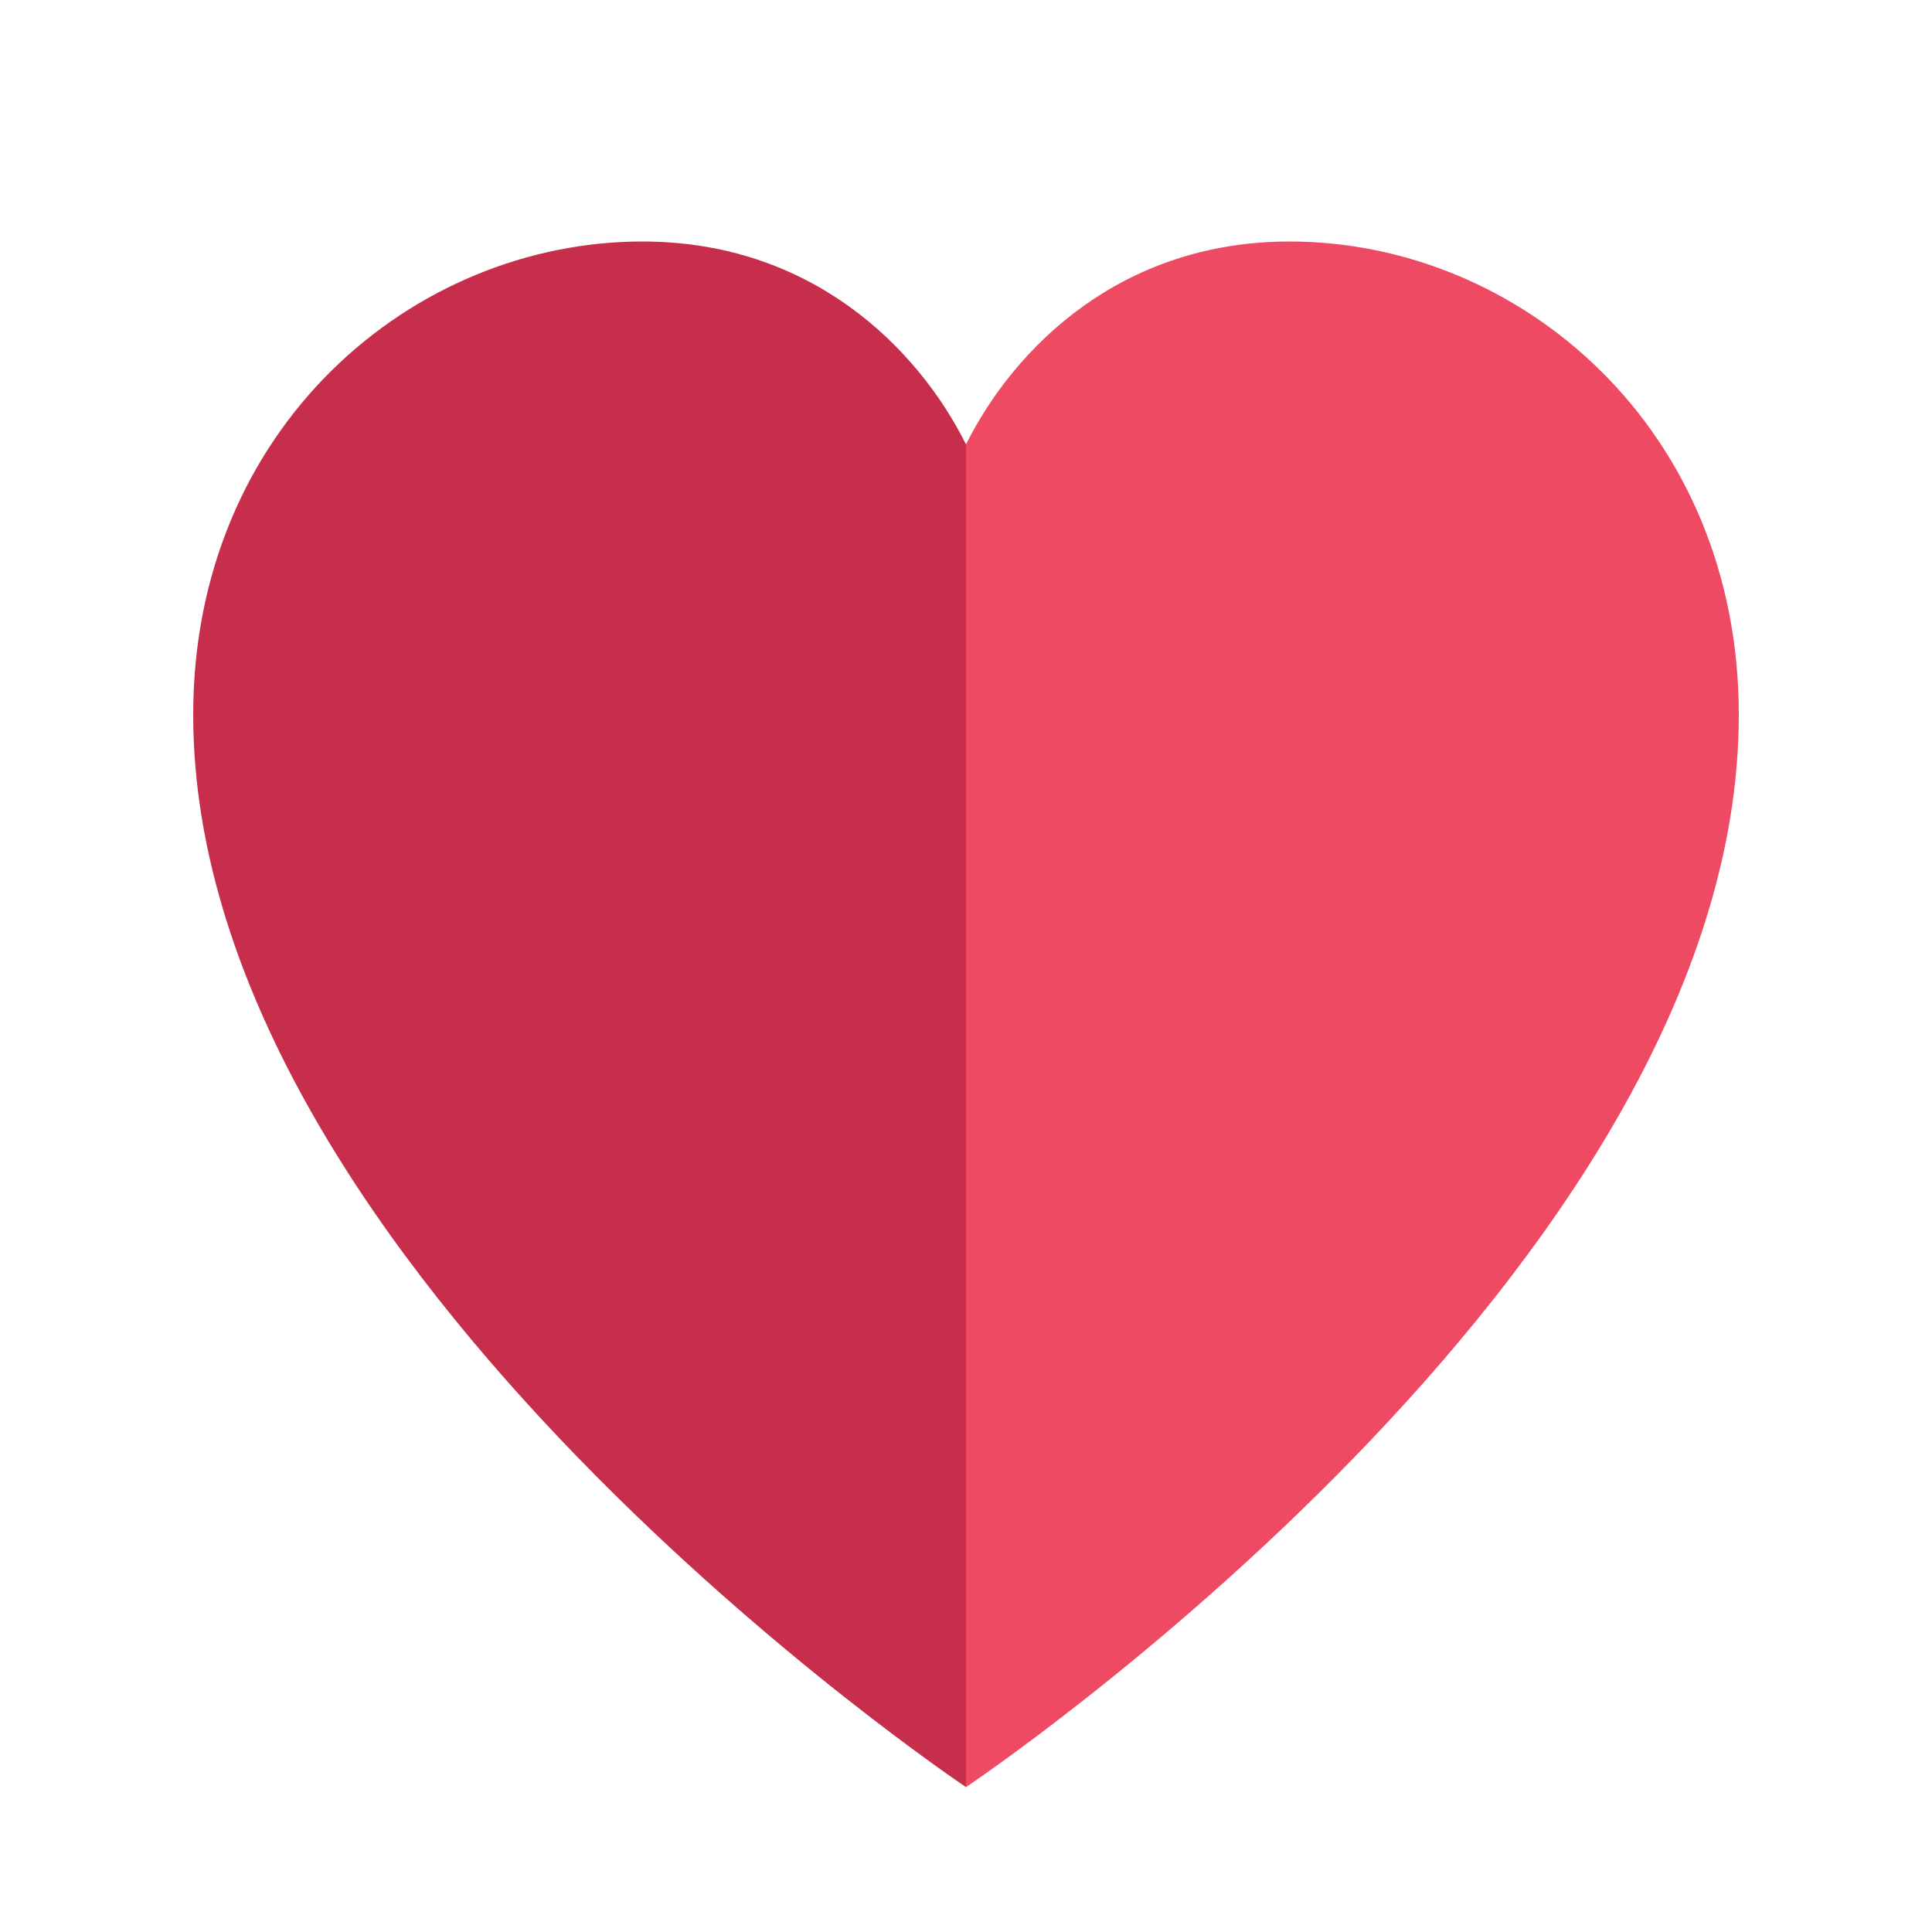
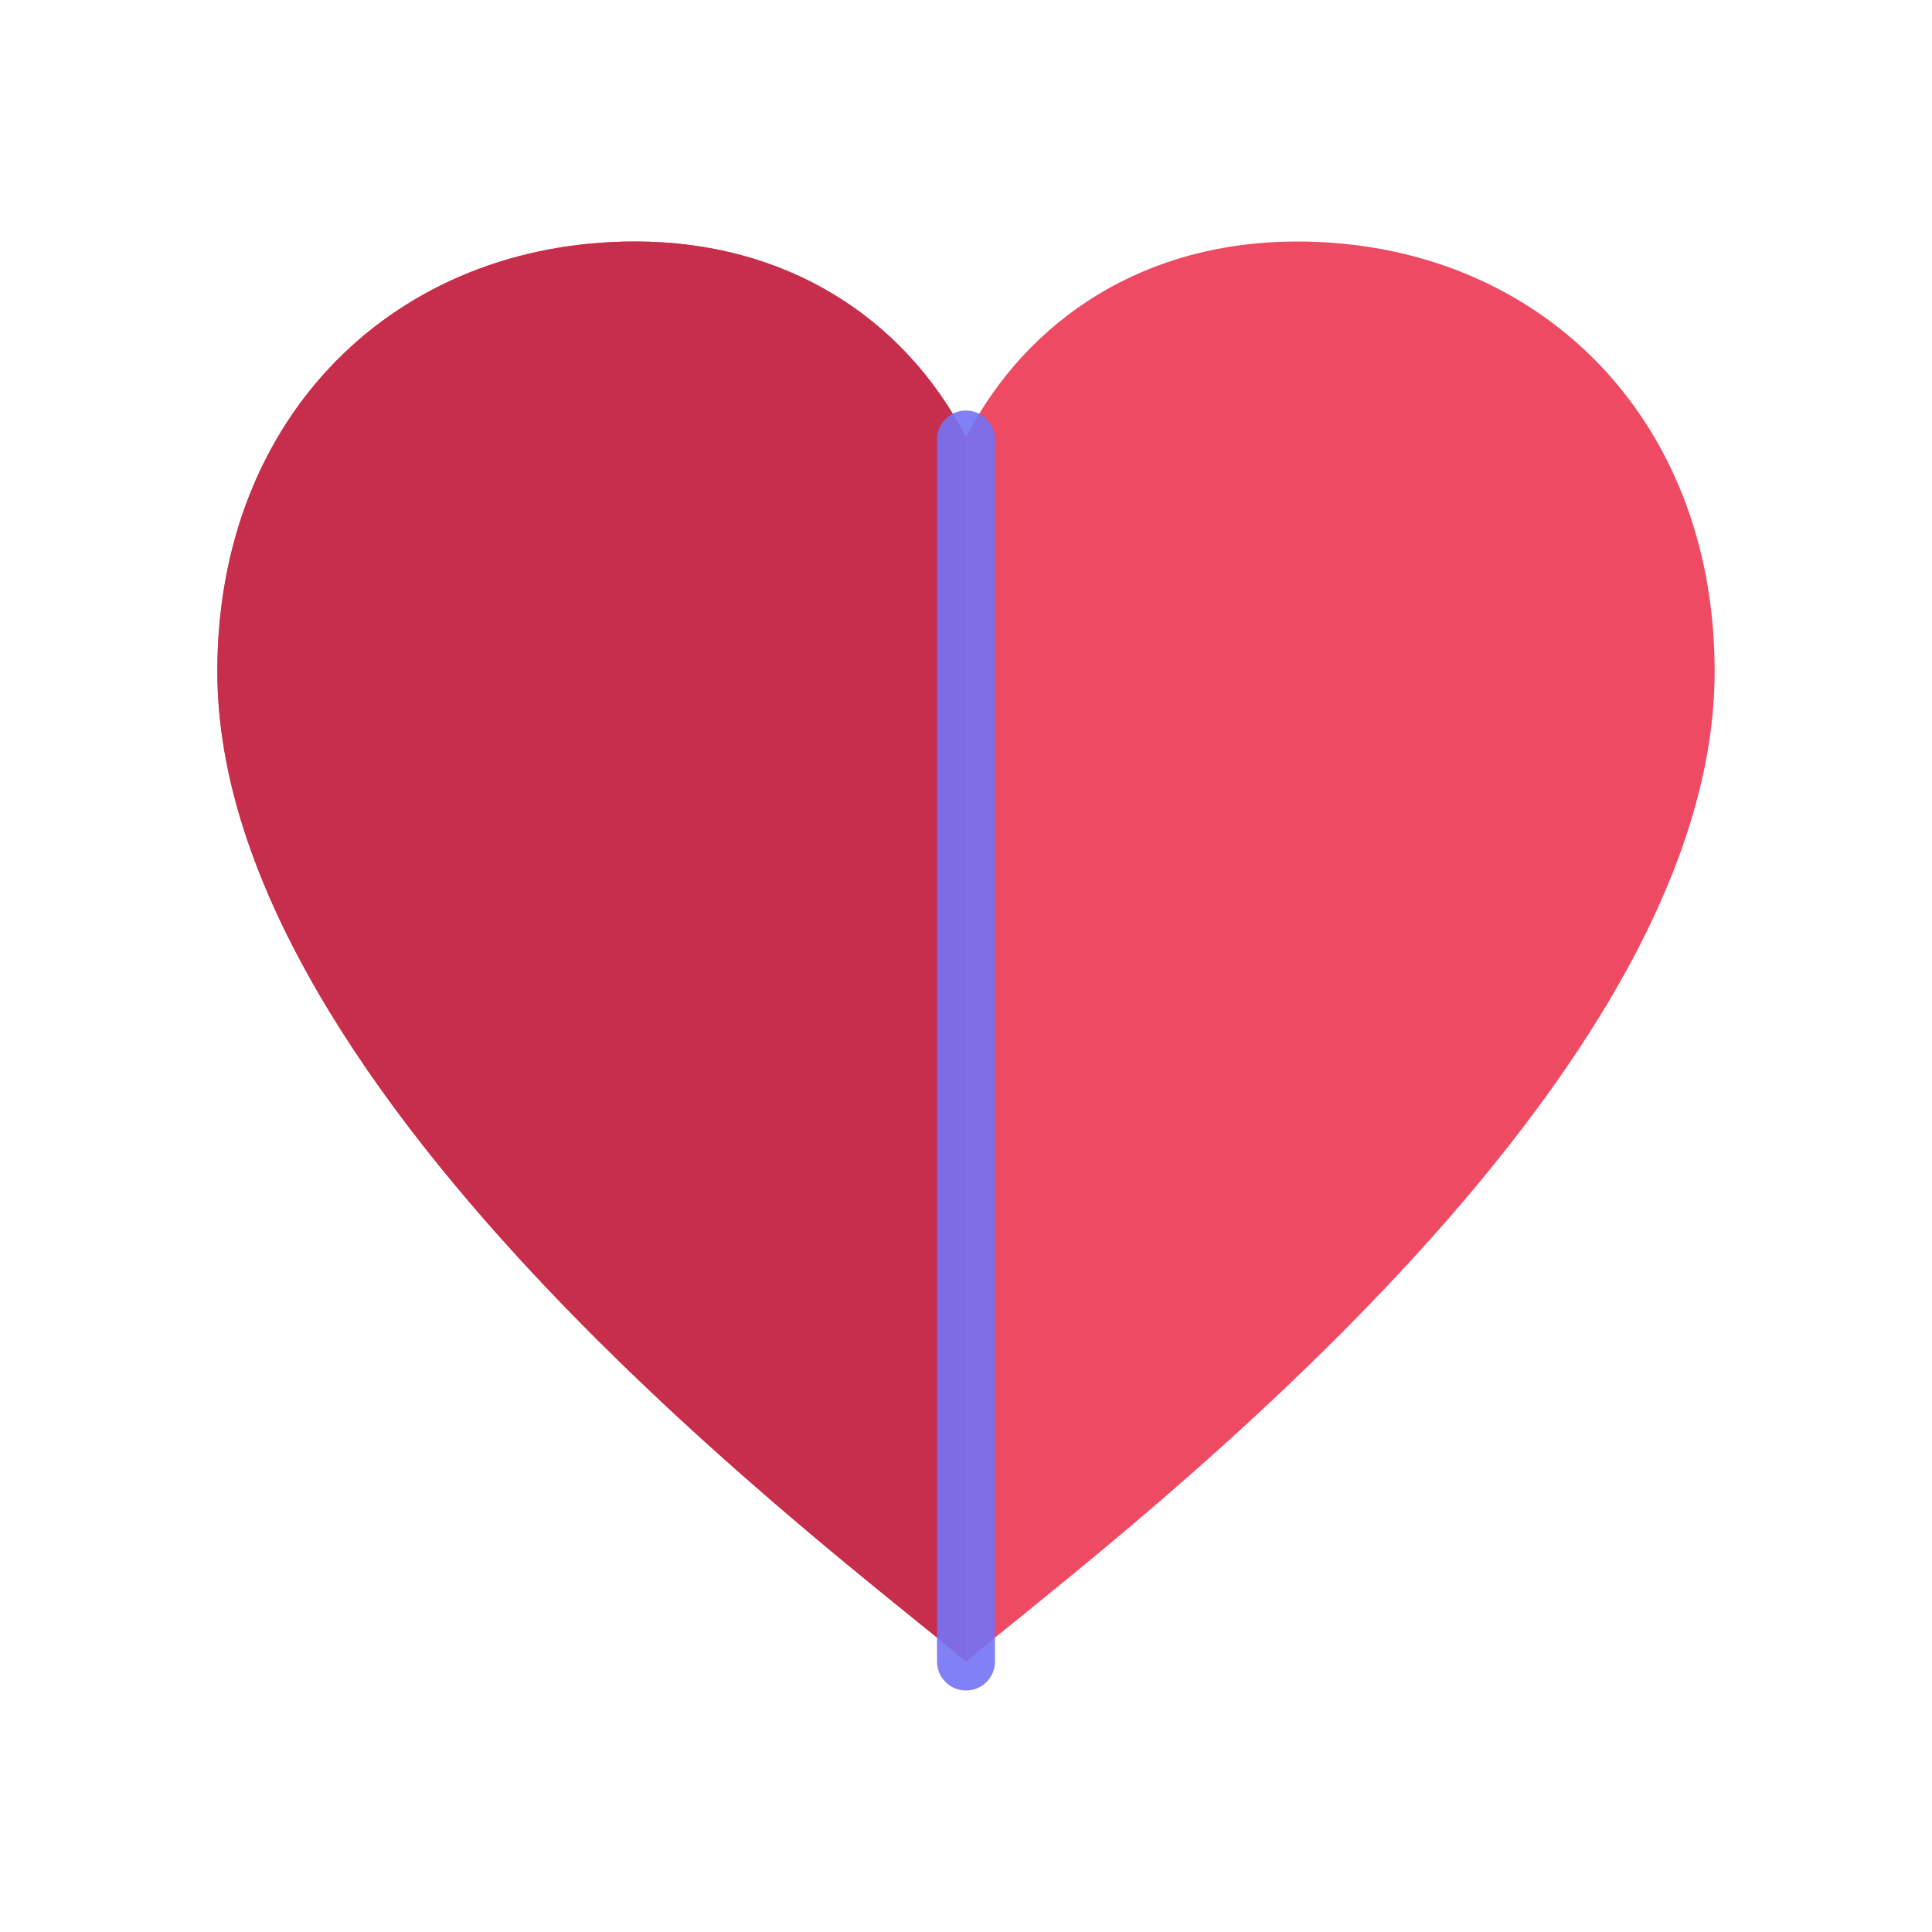
- <svg xmlns="http://www.w3.org/2000/svg" viewBox="0 0 80 80">
-   <path d="M40,18.4 C42,14.4 46.4,10 53.4,10 C62.9,10 72,17.7 72,29.6 C72,52.6 40,74 40,74 L40,18.4 Z" fill="#ef4a63" />
-   <path d="M40,18.4 C38,14.4 33.6,10 26.6,10 C17.1,10 8,17.7 8,29.6 C8,52.6 40,74 40,74 L40,18.4 Z" fill="#c72e4c" />
+ <svg xmlns="http://www.w3.org/2000/svg" viewBox="0 0 80 80" role="img" aria-label="ItundaFace heart">
+   <path d="M40 68.8C35.2 64.7 9 45.5 9 27.8 9 17.2 16.4 10 26.3 10c6.2 0 11.1 3.1 13.7 8.1C42.6 13.1 47.5 10 53.7 10 63.6 10 71 17.2 71 27.8c0 17.7-26.2 36.9-31 41Z" fill="#ef4a63" />
+   <path d="M40 68.8C35.2 64.7 9 45.5 9 27.8 9 17.2 16.4 10 26.3 10c6.2 0 11.1 3.1 13.7 8.1Z" fill="#c72e4c" />
+   <path d="M40 18.2v50.6" stroke="#7472F4" stroke-width="2.4" stroke-linecap="round" opacity=".9" />
</svg>
